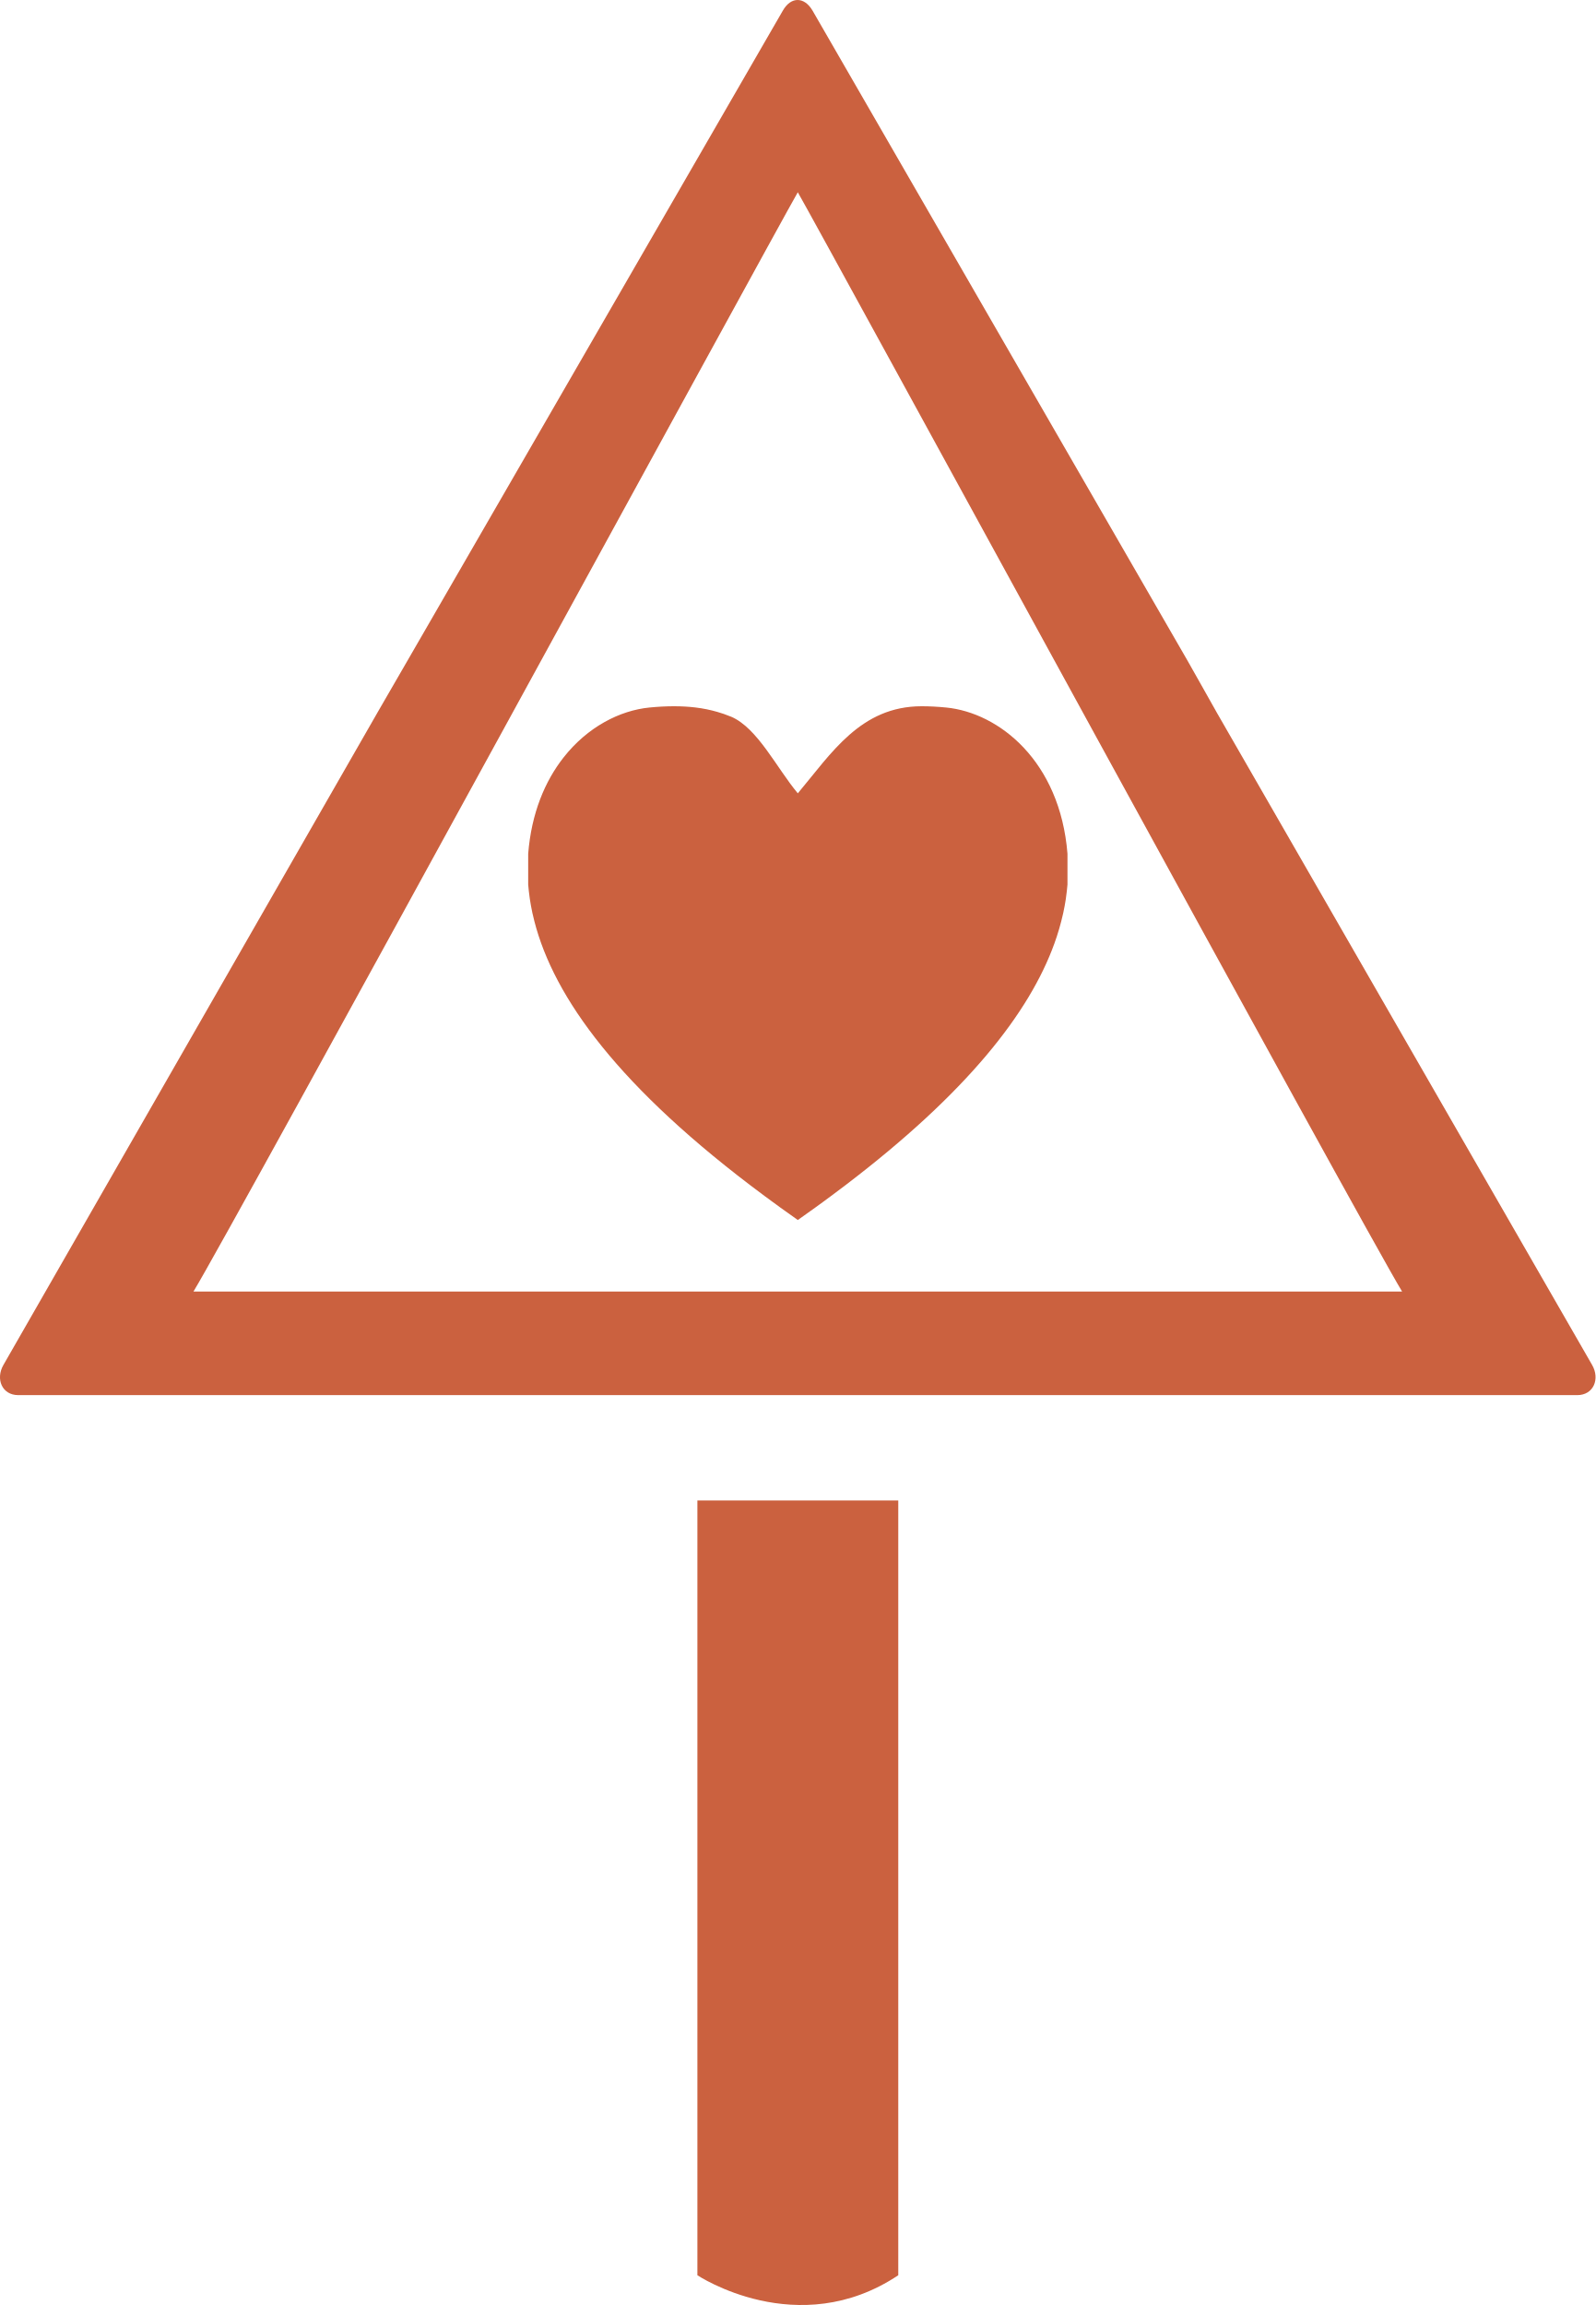
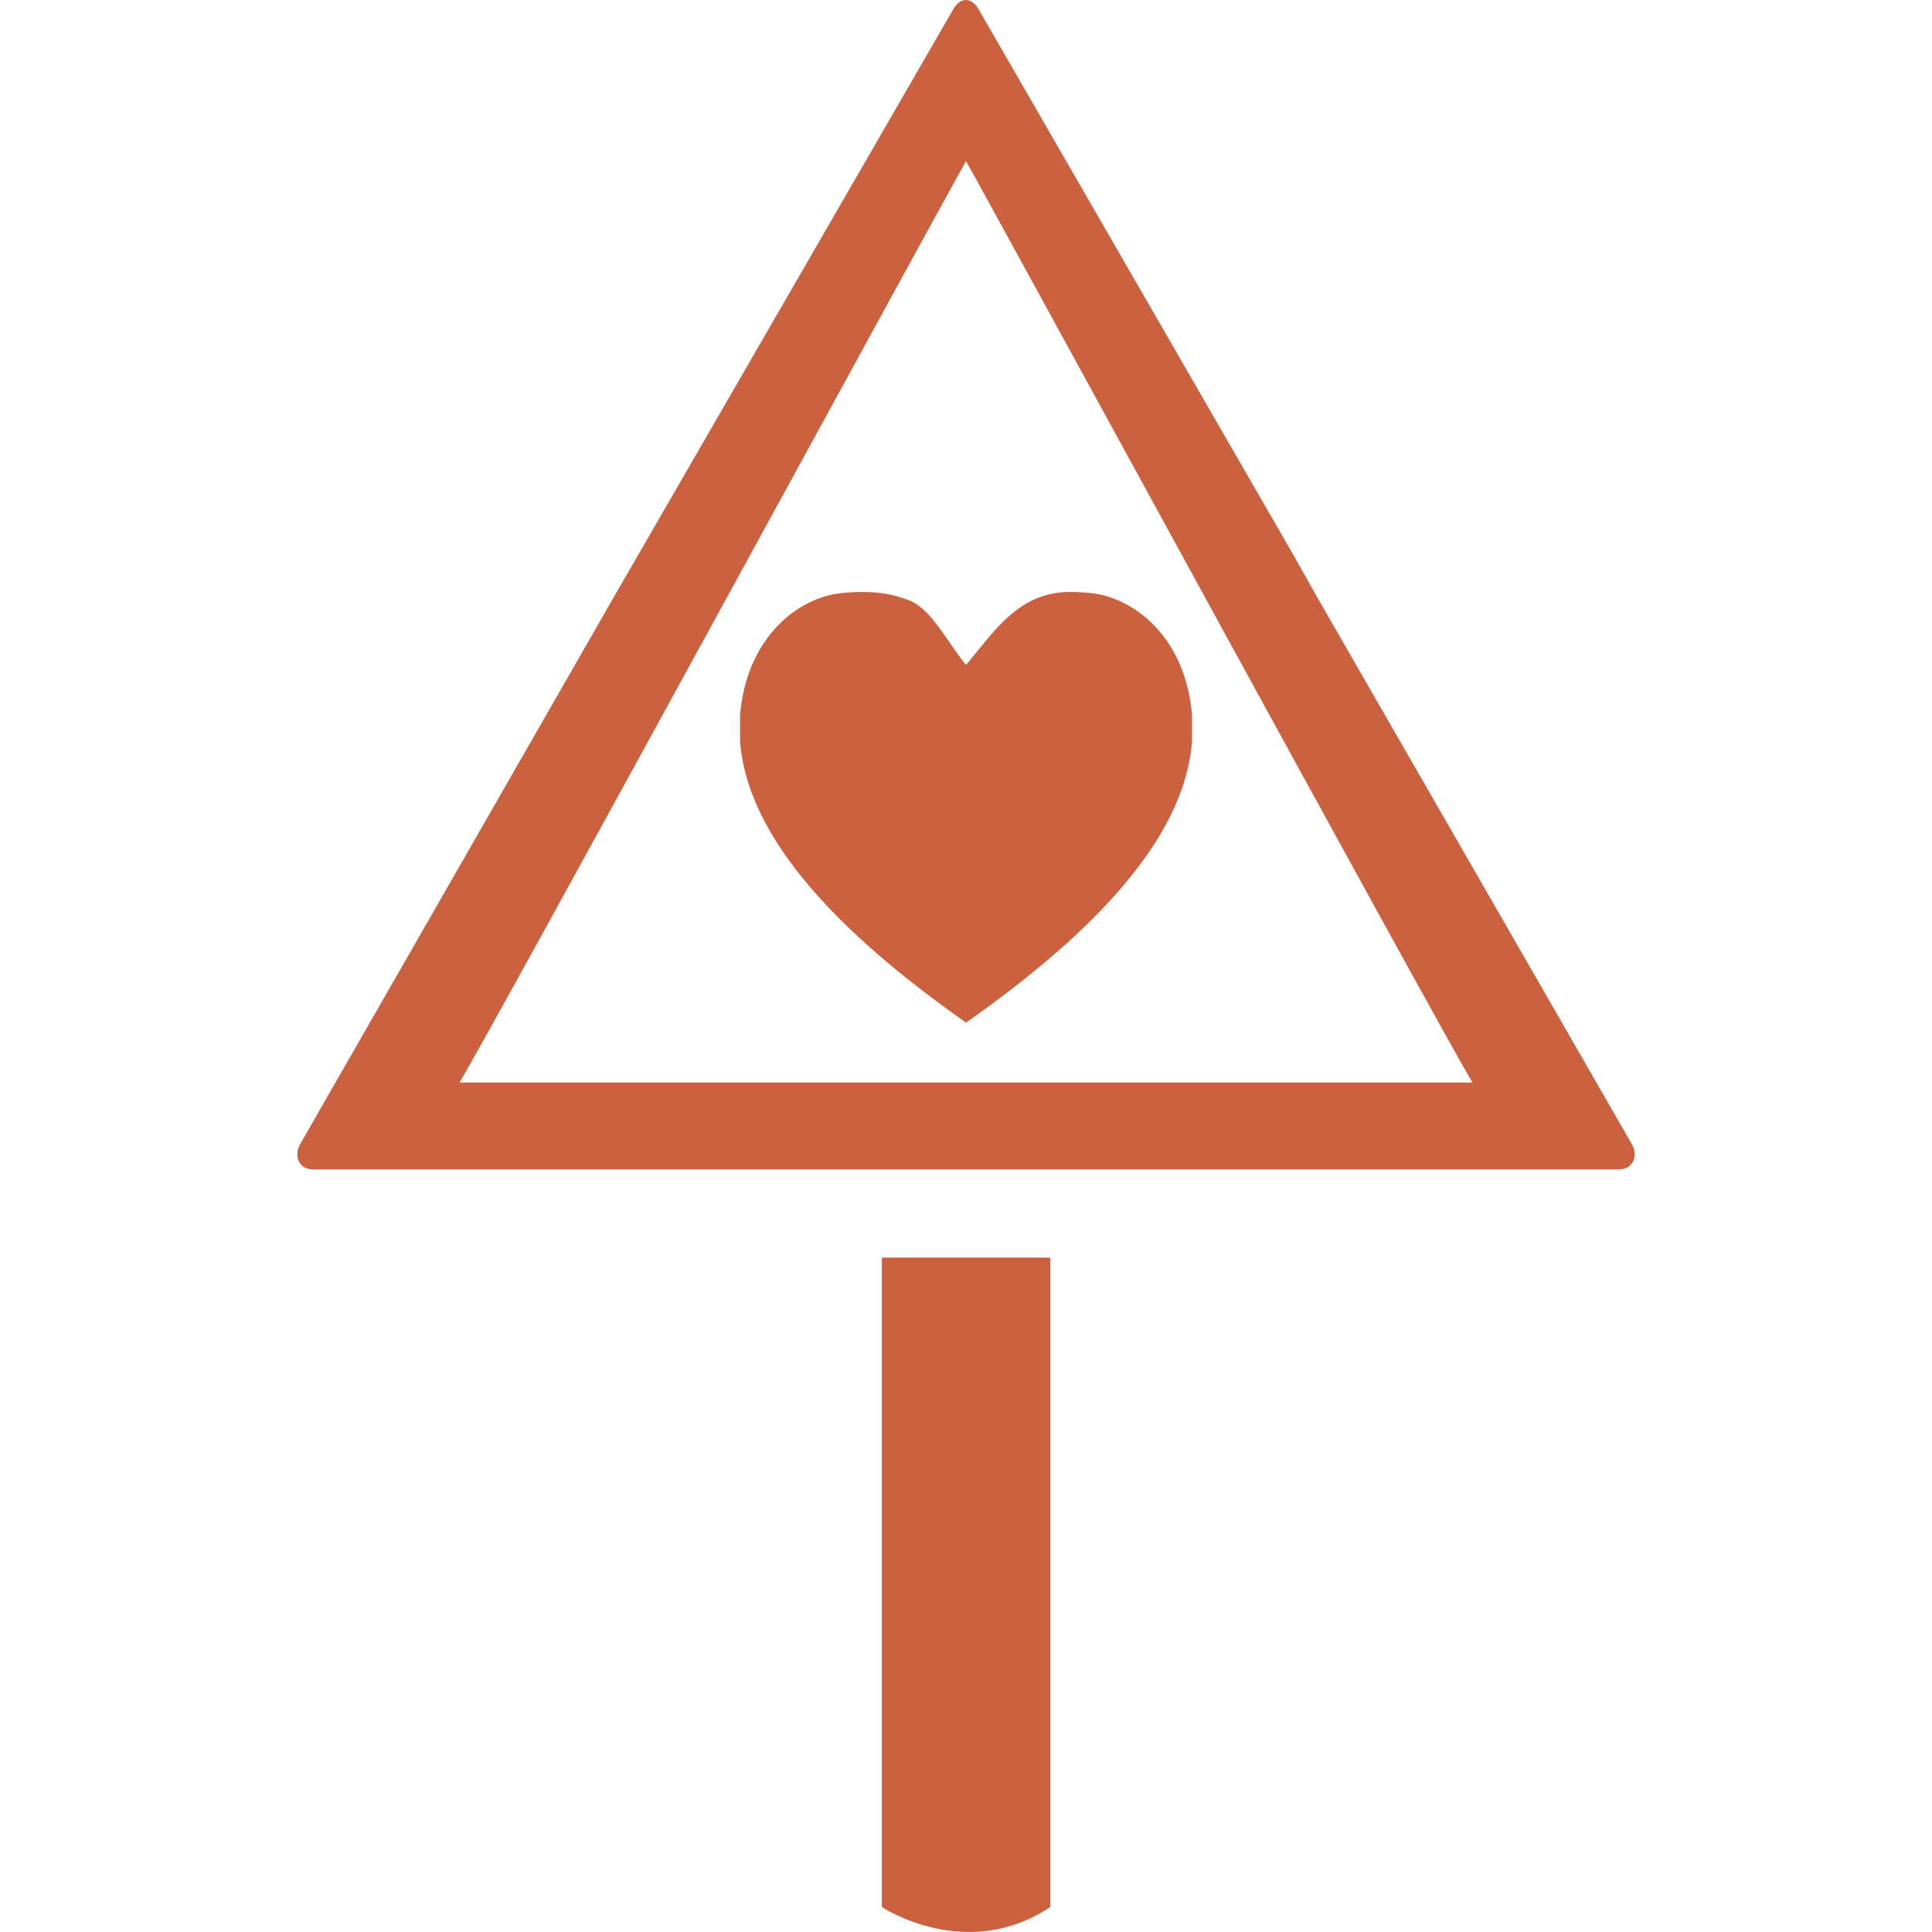
- <svg xmlns="http://www.w3.org/2000/svg" version="1.1" id="Modo_de_isolamento" x="0px" y="0px" width="77.004px" height="111.244px" viewBox="0 0 77.004 111.244" enable-background="new 0 0 77.004 111.244" xml:space="preserve">
+ <svg xmlns="http://www.w3.org/2000/svg" version="1.1" id="Modo_de_isolamento" x="0px" y="0px" width="120px" height="120px" viewBox="-21.498 -4.378 120 120" enable-background="new -21.498 -4.378 120 120" xml:space="preserve">
  <g>
    <g>
-       <path fill="#CB613F" d="M33.657,72.414v37.394c0,0,4.848,3.233,9.695,0V72.414H33.657z" />
+       <path fill="#CB613F" d="M33.276,73.735v40.337c0,0,5.229,3.487,10.458,0V73.735H33.276z" />
    </g>
-     <path fill="#CB613F" d="M76.835,65.87L58.74,34.418c-0.391-0.682-1.033-1.851-1.428-2.533L39.218,0.518   c-0.395-0.682-1.039-0.695-1.432-0.014L19.693,31.837c-0.395,0.682-1.035,1.792-1.43,2.473L0.167,65.872   c-0.393,0.68-0.07,1.46,0.715,1.46h36.191c0.785,0,2.072,0,2.857,0h36.189C76.908,67.332,77.23,66.55,76.835,65.87z M38.503,62.332   c0,0-25.725,0-29.166,0c1.828-3,28.035-51.096,29.166-53.053c1.129,1.957,27.336,50.053,29.164,53.053   C64.226,62.332,38.503,62.332,38.503,62.332z" />
+     <path fill="#CB613F" d="M79.852,66.677L60.333,32.749c-0.421-0.736-1.114-1.997-1.54-2.732L39.274-3.819   c-0.426-0.735-1.121-0.75-1.544-0.015L18.212,29.965c-0.426,0.736-1.116,1.933-1.542,2.668L-2.85,66.679   c-0.424,0.733-0.075,1.575,0.771,1.575h39.04c0.846,0,2.234,0,3.081,0H79.08C79.931,68.254,80.278,67.41,79.852,66.677z    M38.503,62.86c0,0-27.75,0-31.461,0C9.014,59.624,37.283,7.743,38.503,5.632c1.218,2.11,29.487,53.992,31.459,57.228   C66.251,62.86,38.503,62.86,38.503,62.86z" />
    <g>
      <g>
-         <path fill="#CB613F" d="M51.317,44.045c0.046-0.21,0.084-0.419,0.116-0.625c0.004-0.036,0.009-0.071,0.014-0.107     c0.03-0.208,0.054-0.417,0.071-0.622v-1.488c-0.358-4.474-3.309-6.808-5.857-7.057c-0.42-0.041-0.812-0.061-1.179-0.061l0,0     c-0.001,0-0.001,0-0.001,0c-2.945,0-4.358,2.273-5.977,4.202c-1.012-1.205-1.943-3.155-3.218-3.697     c-0.02-0.007-0.037-0.014-0.057-0.021c-0.196-0.082-0.402-0.152-0.616-0.213c-0.327-0.094-0.673-0.167-1.051-0.212     c-0.323-0.039-0.667-0.059-1.036-0.059c-0.367,0-0.759,0.02-1.179,0.061c-1.434,0.14-2.994,0.94-4.148,2.41     c-0.898,1.143-1.552,2.689-1.708,4.647v1.488c0.016,0.208,0.042,0.418,0.071,0.632c0.004,0.03,0.008,0.06,0.013,0.09     c0.031,0.21,0.072,0.423,0.117,0.638c0.006,0.023,0.011,0.048,0.017,0.072c0.809,3.628,3.732,7.929,10.505,13.083     c0.002,0.001,0.005,0.004,0.008,0.006c0.228,0.174,0.458,0.347,0.695,0.522c0.121,0.089,0.246,0.18,0.369,0.271     c0.128,0.093,0.252,0.186,0.383,0.28c0.273,0.197,0.55,0.395,0.835,0.595v0v0c0.285-0.2,0.562-0.397,0.835-0.595     c0.13-0.094,0.256-0.187,0.385-0.28c0.121-0.09,0.246-0.181,0.367-0.271c0.236-0.175,0.468-0.349,0.695-0.522     c0.002-0.001,0.005-0.004,0.008-0.006c5.908-4.497,8.889-8.345,10.089-11.662l0,0c0.001-0.001,0.001-0.001,0.001-0.002     c0.174-0.481,0.31-0.951,0.413-1.41C51.304,44.104,51.311,44.075,51.317,44.045z" />
+         <path fill="#CB613F" d="M52.325,43.134c0.05-0.227,0.09-0.452,0.126-0.674c0.004-0.039,0.009-0.076,0.015-0.115     c0.032-0.224,0.059-0.45,0.076-0.671v-1.605c-0.386-4.826-3.569-7.344-6.317-7.612c-0.453-0.044-0.875-0.066-1.271-0.066l0,0     c-0.002,0-0.002,0-0.002,0c-3.176,0-4.7,2.452-6.447,4.533c-1.091-1.3-2.096-3.404-3.471-3.988     c-0.022-0.007-0.04-0.015-0.062-0.022c-0.211-0.089-0.434-0.164-0.665-0.23c-0.352-0.101-0.726-0.18-1.133-0.229     c-0.349-0.042-0.72-0.063-1.118-0.063c-0.396,0-0.818,0.021-1.271,0.066c-1.547,0.151-3.23,1.014-4.475,2.6     c-0.969,1.233-1.674,2.9-1.842,5.013v1.605c0.017,0.224,0.045,0.451,0.076,0.682c0.004,0.032,0.009,0.064,0.015,0.097     c0.033,0.227,0.077,0.456,0.125,0.688c0.007,0.025,0.012,0.052,0.019,0.078c0.873,3.913,4.026,8.553,11.332,14.113     c0.002,0.001,0.006,0.004,0.009,0.006c0.246,0.188,0.494,0.375,0.75,0.562c0.13,0.097,0.265,0.195,0.398,0.293     c0.138,0.102,0.272,0.2,0.413,0.303c0.294,0.211,0.593,0.426,0.9,0.642l0,0l0,0c0.308-0.216,0.606-0.428,0.9-0.642     c0.141-0.103,0.277-0.201,0.417-0.303c0.13-0.097,0.265-0.195,0.395-0.293c0.255-0.188,0.505-0.376,0.75-0.562     c0.002-0.001,0.005-0.004,0.009-0.006c6.373-4.852,9.589-9.002,10.883-12.58l0,0c0.001-0.001,0.001-0.001,0.001-0.002     c0.188-0.519,0.334-1.026,0.445-1.521C52.312,43.198,52.318,43.167,52.325,43.134z" />
      </g>
    </g>
  </g>
</svg>
